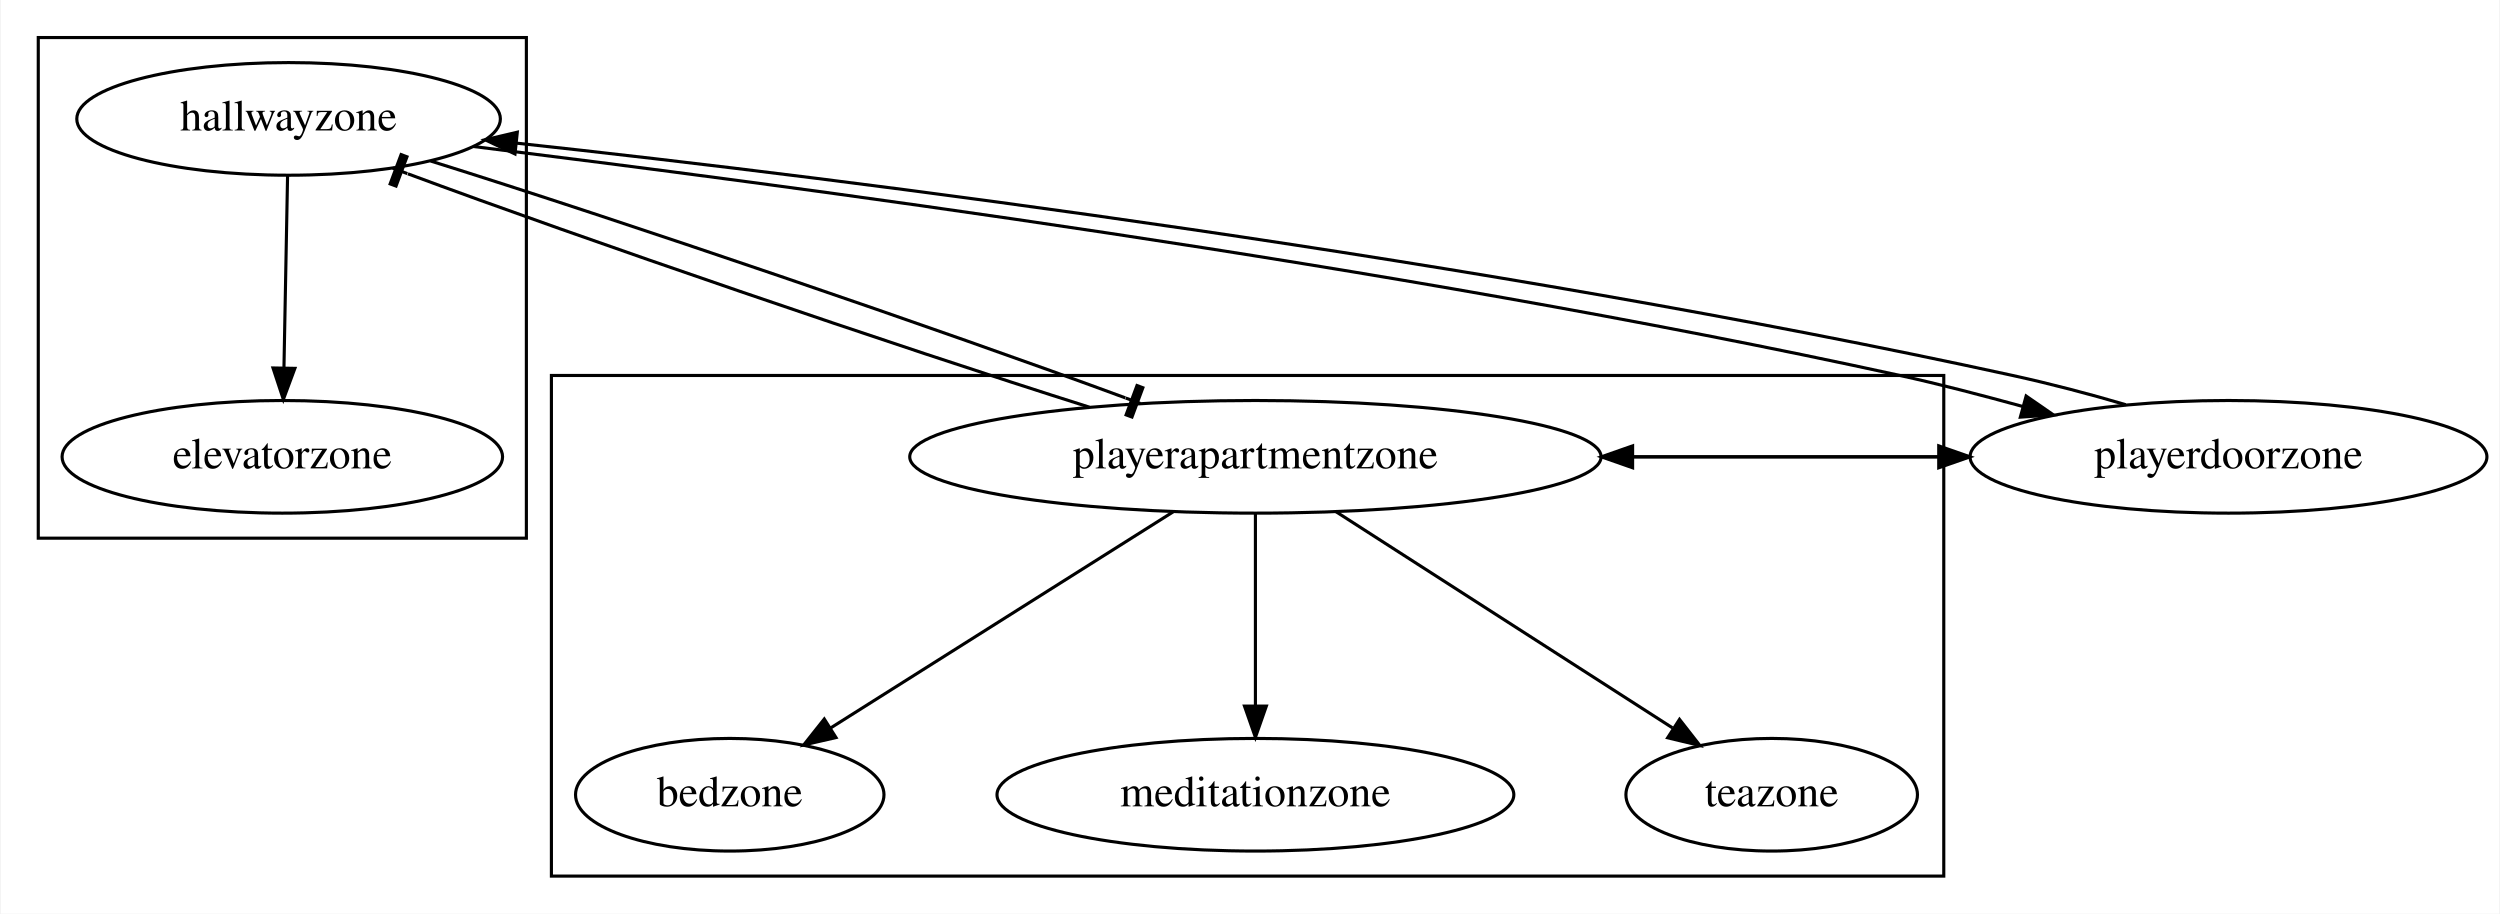
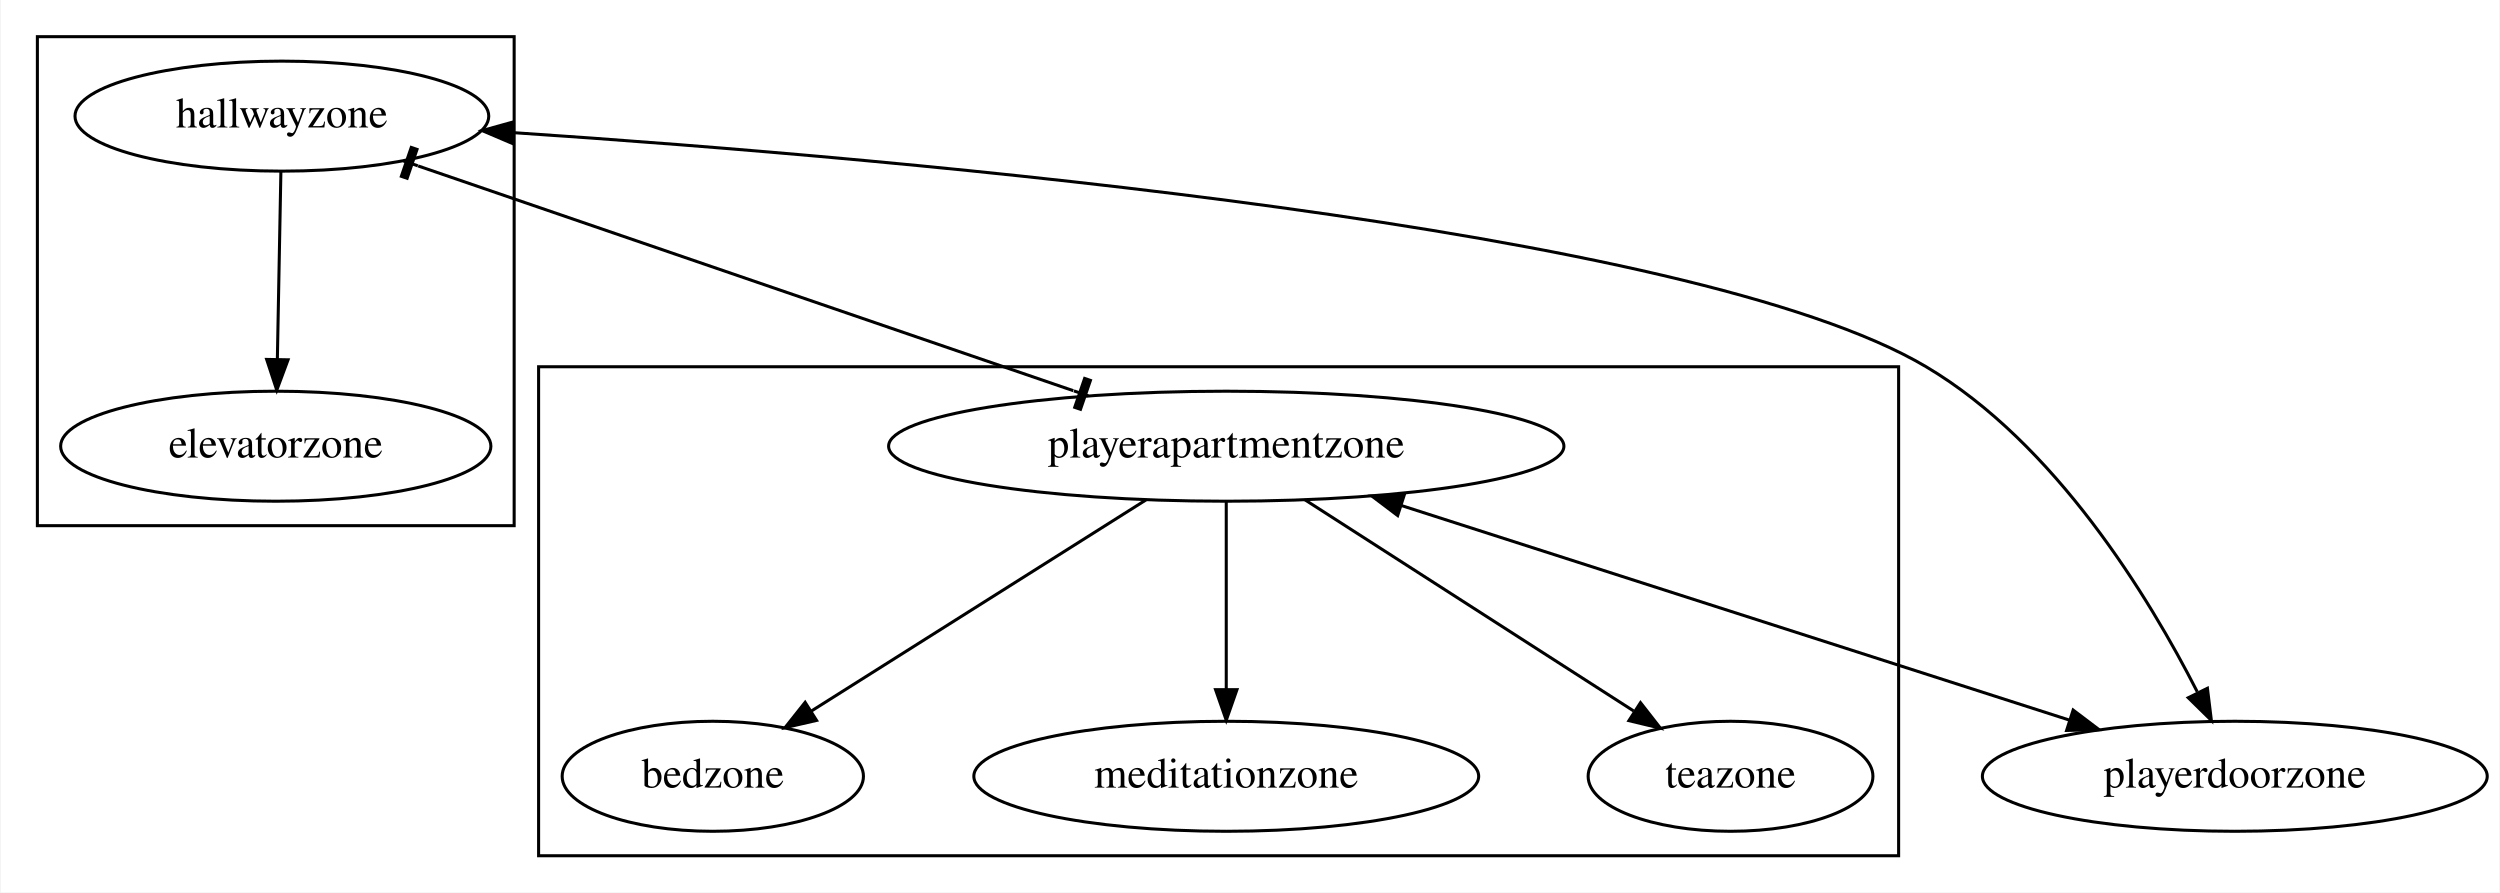
- <svg xmlns="http://www.w3.org/2000/svg" width="799pt" height="292pt" viewBox="0.00 0.00 798.54 292.00">
+ <svg xmlns="http://www.w3.org/2000/svg" width="818pt" height="292pt" viewBox="0.00 0.00 817.54 292.00">
  <g id="graph0" class="graph" transform="scale(1 1) rotate(0) translate(4 288)">
-     <polygon fill="white" stroke="transparent" points="-4,4 -4,-288 794.54,-288 794.54,4 -4,4" />
+     <polygon fill="white" stroke="transparent" points="-4,4 -4,-288 813.54,-288 813.54,4 -4,4" />
    <g id="clust1" class="cluster">
      <polygon fill="none" stroke="black" points="8,-116 8,-276 164,-276 164,-116 8,-116" />
    </g>
    <g id="clust2" class="cluster">
      <polygon fill="none" stroke="black" points="172,-8 172,-168 617,-168 617,-8 172,-8" />
    </g>
    <g id="node1" class="node">
      <ellipse fill="none" stroke="black" cx="88" cy="-250" rx="67.69" ry="18" />
      <text text-anchor="middle" x="88" y="-246.3" font-family="Times,serif" font-size="14.00">hallwayzone</text>
    </g>
    <g id="node2" class="node">
      <ellipse fill="none" stroke="black" cx="397" cy="-142" rx="110.48" ry="18" />
      <text text-anchor="middle" x="397" y="-138.3" font-family="Times,serif" font-size="14.00">playerapartmentzone</text>
    </g>
-     <g id="edge9" class="edge">
-       <path fill="none" stroke="black" d="M133.43,-236.53C193.47,-217.79 297.4,-182.29 355.44,-160.83" />
-       <polygon fill="black" stroke="black" points="357.55,-154.71 361.03,-164.08 359.15,-164.78 355.67,-155.41 357.55,-154.71" />
-       <polyline fill="none" stroke="black" points="360.22,-159.05 355.54,-160.79 " />
+     <g id="edge7" class="edge">
+       <path fill="none" stroke="black" d="M132.59,-233.7C189.48,-214.19 287.58,-180.53 346.96,-160.16" />
+       <polygon fill="black" stroke="black" points="130.33,-239.76 127.09,-230.31 128.98,-229.66 132.22,-239.12 130.33,-239.76" />
+       <polyline fill="none" stroke="black" points="127.76,-235.36 132.49,-233.74 " />
+       <polygon fill="black" stroke="black" points="349.31,-154.07 352.56,-163.53 350.66,-164.18 347.42,-154.72 349.31,-154.07" />
+       <polyline fill="none" stroke="black" points="351.88,-158.48 347.15,-160.1 " />
    </g>
    <g id="node4" class="node">
      <ellipse fill="none" stroke="black" cx="86" cy="-142" rx="70.39" ry="18" />
      <text text-anchor="middle" x="86" y="-138.3" font-family="Times,serif" font-size="14.00">elevatorzone</text>
    </g>
    <g id="edge1" class="edge">
      <path fill="none" stroke="black" d="M87.68,-231.97C87.37,-215.38 86.88,-189.88 86.52,-170.43" />
      <polygon fill="black" stroke="black" points="90.02,-170.27 86.33,-160.34 83.02,-170.4 90.02,-170.27" />
    </g>
    <g id="node5" class="node">
-       <ellipse fill="none" stroke="black" cx="708" cy="-142" rx="82.59" ry="18" />
-       <text text-anchor="middle" x="708" y="-138.3" font-family="Times,serif" font-size="14.00">playerdoorzone</text>
+       <ellipse fill="none" stroke="black" cx="727" cy="-34" rx="82.59" ry="18" />
+       <text text-anchor="middle" x="727" y="-30.3" font-family="Times,serif" font-size="14.00">playerdoorzone</text>
    </g>
    <g id="edge5" class="edge">
-       <path fill="none" stroke="black" d="M146.98,-241.19C243.41,-229.21 439.1,-203.85 603,-168 615.6,-165.24 629.07,-161.69 642.14,-158.12" />
-       <polygon fill="black" stroke="black" points="643.32,-161.43 652.04,-155.41 641.47,-154.68 643.32,-161.43" />
-     </g>
-     <g id="edge10" class="edge">
-       <path fill="none" stroke="black" d="M343.93,-157.87C281.77,-177.51 181.1,-212 126.13,-232.45" />
-       <polygon fill="black" stroke="black" points="123.96,-238.59 120.46,-229.23 122.34,-228.53 125.84,-237.89 123.96,-238.59" />
-       <polyline fill="none" stroke="black" points="121.28,-234.26 125.96,-232.51 " />
+       <path fill="none" stroke="black" d="M163.72,-244.6C292.89,-235.96 549.28,-213.51 626,-168 668.3,-142.91 698.89,-92.67 714.72,-61.63" />
+       <polygon fill="black" stroke="black" points="163.27,-241.12 153.52,-245.27 163.73,-248.11 163.27,-241.12" />
+       <polygon fill="black" stroke="black" points="718.04,-62.8 719.33,-52.28 711.77,-59.7 718.04,-62.8" />
    </g>
    <g id="node3" class="node">
      <ellipse fill="none" stroke="black" cx="229" cy="-34" rx="49.29" ry="18" />
      <text text-anchor="middle" x="229" y="-30.3" font-family="Times,serif" font-size="14.00">bedzone</text>
    </g>
    <g id="edge2" class="edge">
      <path fill="none" stroke="black" d="M370.75,-124.44C341.14,-105.76 292.98,-75.37 261.14,-55.28" />
      <polygon fill="black" stroke="black" points="262.95,-52.28 252.63,-49.91 259.21,-58.2 262.95,-52.28" />
    </g>
-     <g id="edge7" class="edge">
-       <path fill="none" stroke="black" d="M507.55,-142C543.46,-142 579.36,-142 615.27,-142" />
-       <polygon fill="black" stroke="black" points="615.39,-145.5 625.39,-142 615.39,-138.5 615.39,-145.5" />
+     <g id="edge6" class="edge">
+       <path fill="none" stroke="black" d="M454.3,-122.59C515.76,-102.85 612.63,-71.74 672.85,-52.39" />
+       <polygon fill="black" stroke="black" points="453.08,-119.31 444.63,-125.7 455.22,-125.97 453.08,-119.31" />
+       <polygon fill="black" stroke="black" points="674.1,-55.67 682.55,-49.28 671.96,-49 674.1,-55.67" />
    </g>
    <g id="node6" class="node">
      <ellipse fill="none" stroke="black" cx="397" cy="-34" rx="82.59" ry="18" />
      <text text-anchor="middle" x="397" y="-30.3" font-family="Times,serif" font-size="14.00">meditationzone</text>
    </g>
    <g id="edge3" class="edge">
      <path fill="none" stroke="black" d="M397,-123.97C397,-107.38 397,-81.88 397,-62.43" />
      <polygon fill="black" stroke="black" points="400.5,-62.34 397,-52.34 393.5,-62.34 400.5,-62.34" />
    </g>
    <g id="node7" class="node">
      <ellipse fill="none" stroke="black" cx="562" cy="-34" rx="46.59" ry="18" />
      <text text-anchor="middle" x="562" y="-30.3" font-family="Times,serif" font-size="14.00">teazone</text>
    </g>
    <g id="edge4" class="edge">
      <path fill="none" stroke="black" d="M422.78,-124.44C451.82,-105.78 499.03,-75.46 530.3,-55.37" />
      <polygon fill="black" stroke="black" points="532.54,-58.09 539.06,-49.74 528.75,-52.2 532.54,-58.09" />
    </g>
-     <g id="edge6" class="edge">
-       <path fill="none" stroke="black" d="M675.17,-158.65C663.73,-162.04 650.97,-165.38 639,-168 470.04,-204.95 267.28,-230.76 160.79,-242.26" />
-       <polygon fill="black" stroke="black" points="160.36,-238.79 150.79,-243.33 161.1,-245.75 160.36,-238.79" />
-     </g>
-     <g id="edge8" class="edge">
-       <path fill="none" stroke="black" d="M625.39,-142C589.49,-142 553.58,-142 517.68,-142" />
-       <polygon fill="black" stroke="black" points="517.55,-138.5 507.55,-142 517.55,-145.5 517.55,-138.5" />
-     </g>
  </g>
</svg>
